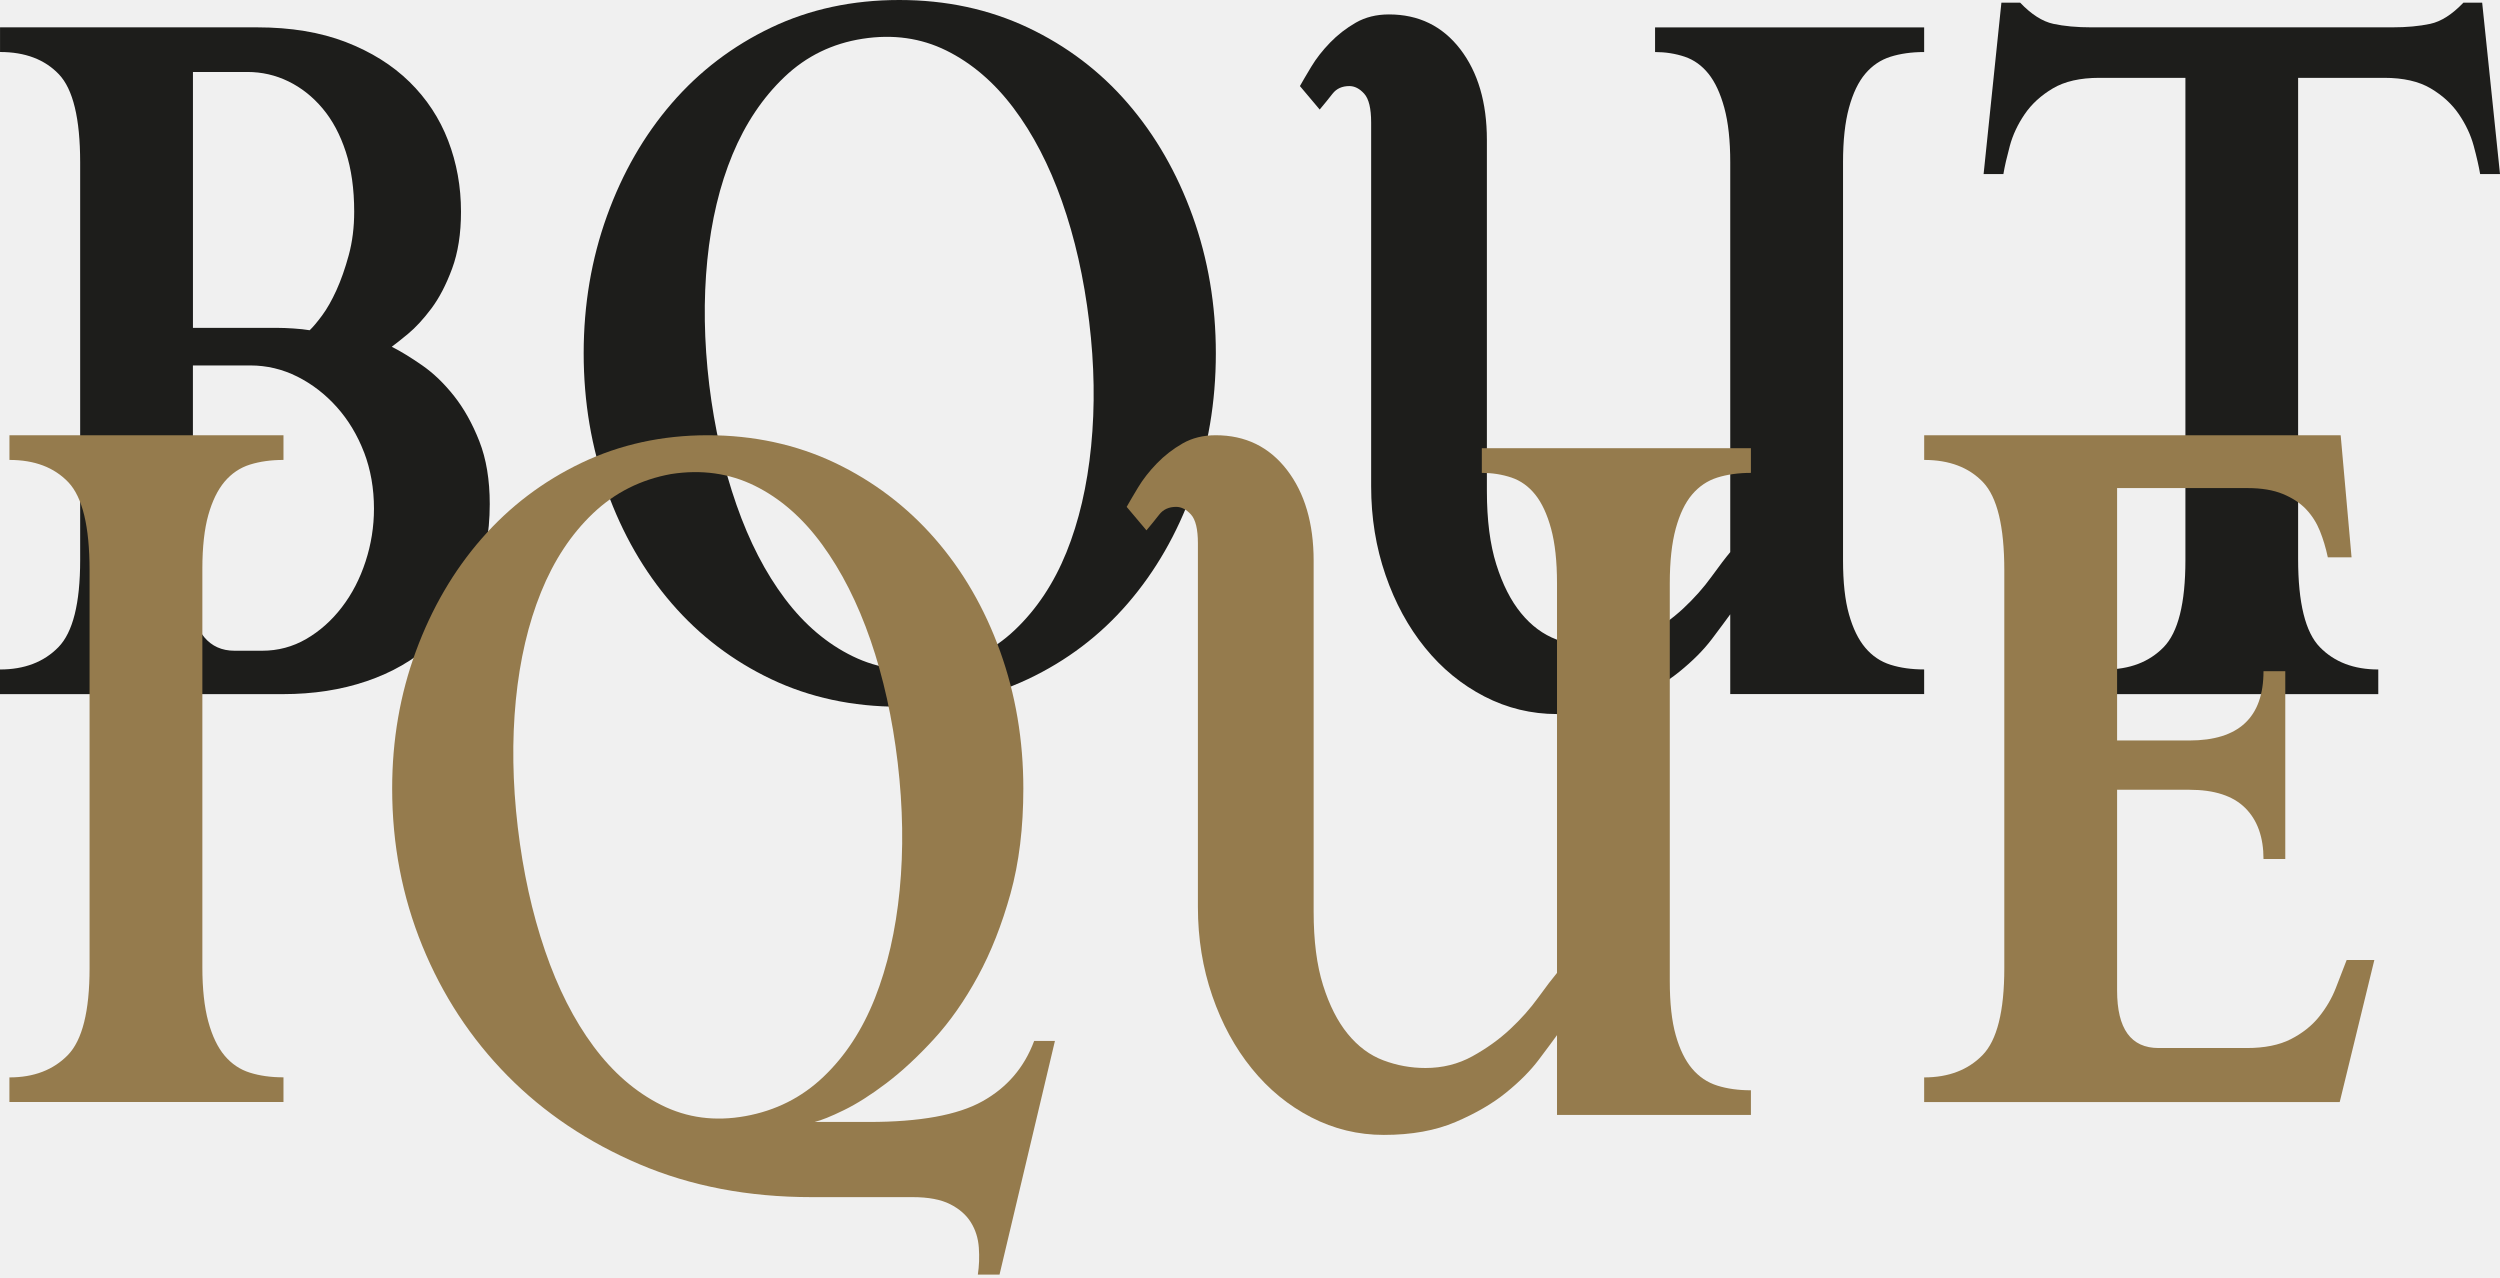
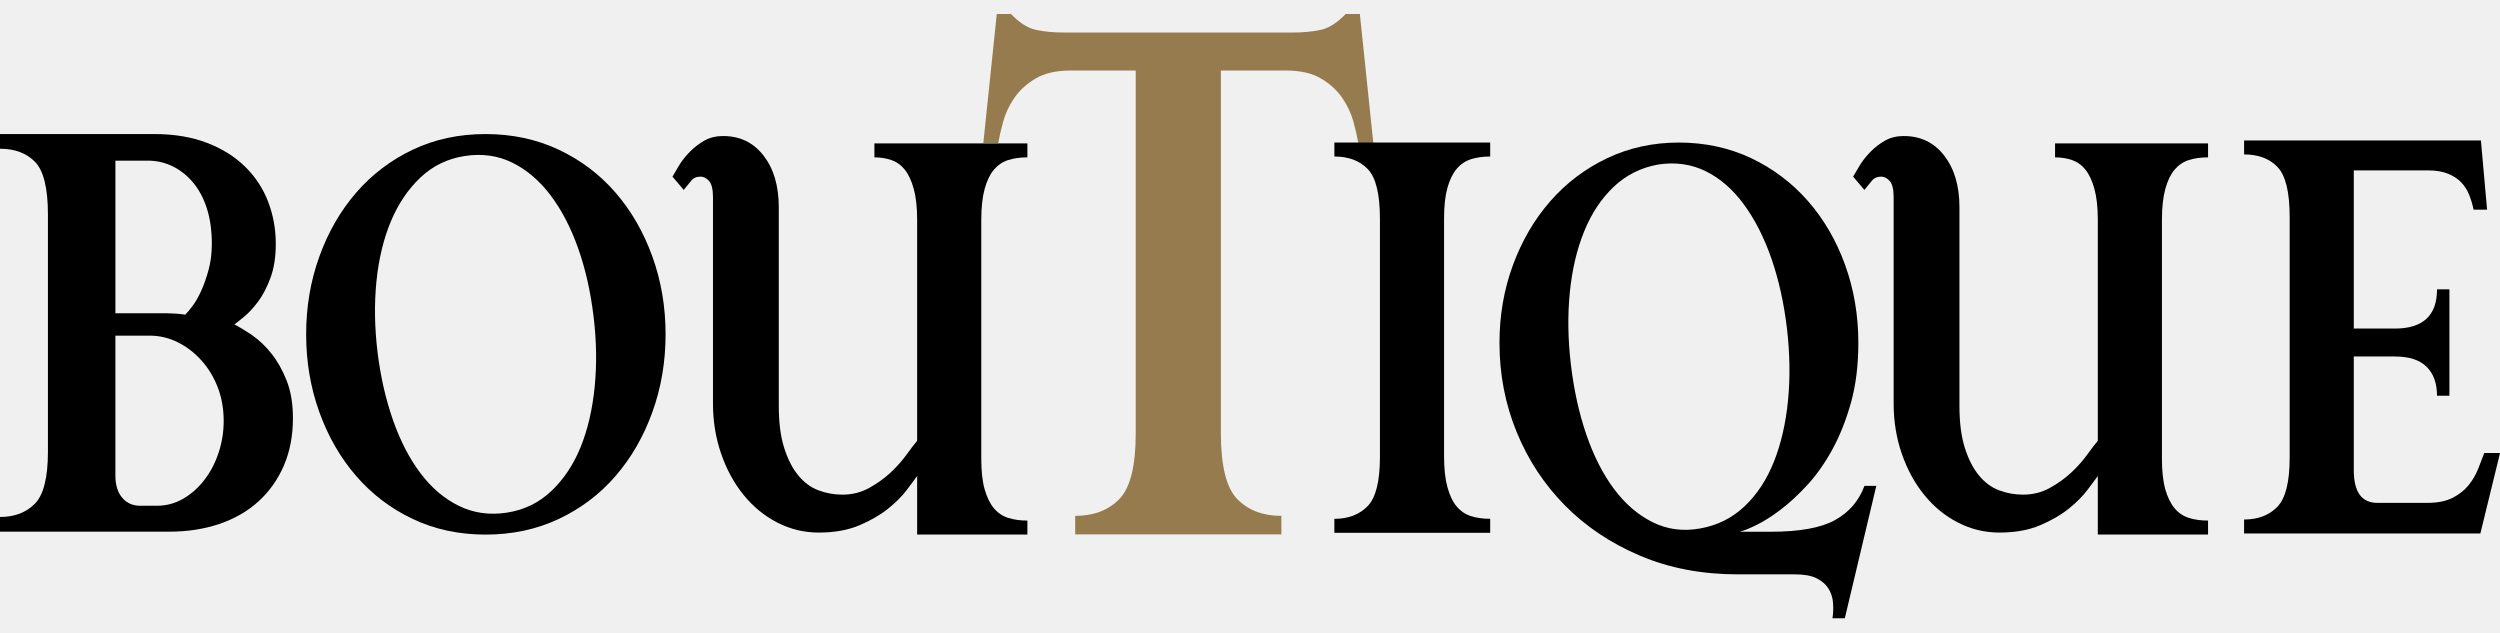
- <svg xmlns="http://www.w3.org/2000/svg" width="358" height="183" viewBox="0 0 358 183" fill="none">
-   <path d="M67.928 83.598C66.464 86.959 64.435 89.818 61.834 92.17C59.234 94.522 56.121 96.319 52.485 97.55C48.849 98.787 44.859 99.4 40.515 99.4H0V95.87C3.493 95.87 6.279 94.807 8.361 92.678C10.438 90.548 11.479 86.404 11.479 80.237V23.249C11.479 16.975 10.464 12.774 8.435 10.639C6.405 8.509 3.594 7.447 0.005 7.447V3.916H36.836C41.651 3.916 45.879 4.619 49.515 6.02C53.151 7.425 56.195 9.328 58.653 11.738C61.105 14.148 62.95 16.949 64.176 20.141C65.402 23.333 66.015 26.726 66.015 30.315C66.015 33.454 65.592 36.17 64.741 38.469C63.89 40.768 62.902 42.671 61.766 44.188C60.629 45.699 59.52 46.904 58.436 47.803C57.347 48.701 56.571 49.314 56.1 49.653C57.421 50.324 58.885 51.222 60.492 52.343C62.099 53.463 63.61 54.922 65.026 56.713C66.443 58.51 67.648 60.661 68.641 63.187C69.635 65.714 70.132 68.71 70.132 72.182C70.132 76.442 69.397 80.253 67.933 83.614L67.928 83.598ZM49.515 21.737C48.712 19.274 47.602 17.197 46.185 15.517C44.769 13.836 43.141 12.552 41.297 11.653C39.458 10.755 37.492 10.306 35.42 10.306H27.63V46.952H39.812C40.377 46.952 41.107 46.978 42.01 47.036C42.909 47.095 43.686 47.179 44.346 47.29C44.817 46.841 45.409 46.143 46.117 45.187C46.825 44.235 47.507 43.03 48.173 41.572C48.833 40.118 49.425 38.438 49.943 36.53C50.461 34.627 50.72 32.556 50.72 30.309C50.72 27.059 50.318 24.2 49.515 21.737ZM52.131 64.773C51.185 62.31 49.885 60.148 48.236 58.299C46.582 56.449 44.695 54.996 42.571 53.928C40.446 52.866 38.2 52.332 35.843 52.332H27.625V85.955C27.625 88.196 28.169 89.961 29.252 91.251C30.336 92.54 31.779 93.185 33.575 93.185H37.545C39.812 93.185 41.91 92.625 43.85 91.504C45.784 90.384 47.486 88.872 48.95 86.965C50.413 85.062 51.544 82.874 52.348 80.406C53.151 77.943 53.553 75.422 53.553 72.843C53.553 69.931 53.077 67.241 52.136 64.773H52.131Z" fill="#1D1D1B" />
-   <path d="M170.779 70.269C168.56 76.431 165.468 81.812 161.499 86.41C157.535 91.007 152.763 94.623 147.192 97.254C141.617 99.886 135.481 101.202 128.774 101.202C122.067 101.202 115.953 99.881 110.43 97.254C104.907 94.623 100.161 91.007 96.192 86.41C92.223 81.817 89.131 76.437 86.912 70.269C84.692 64.107 83.582 57.553 83.582 50.599C83.582 43.644 84.692 37.095 86.912 30.933C89.131 24.771 92.223 19.391 96.192 14.793C100.161 10.2 104.907 6.585 110.43 3.948C115.953 1.316 122.067 0 128.774 0C135.481 0 141.617 1.321 147.192 3.948C152.763 6.585 157.535 10.2 161.499 14.793C165.468 19.391 168.56 24.771 170.779 30.933C172.999 37.101 174.109 43.654 174.109 50.599C174.109 57.543 172.999 64.107 170.779 70.269ZM152.076 28.835C150.236 23.624 147.922 19.169 145.136 15.469C142.351 11.77 139.138 9.027 135.502 7.23C131.866 5.438 127.876 4.878 123.531 5.549C119.187 6.22 115.456 8.044 112.338 11.014C109.22 13.984 106.741 17.684 104.902 22.107C103.063 26.536 101.858 31.578 101.287 37.238C100.721 42.898 100.811 48.865 101.567 55.144C102.323 61.306 103.623 67.024 105.462 72.288C107.301 77.557 109.616 82.039 112.406 85.738C115.192 89.438 118.426 92.186 122.11 93.978C125.793 95.775 129.805 96.329 134.149 95.658C138.493 94.987 142.224 93.164 145.343 90.194C148.461 87.229 150.913 83.529 152.71 79.1C154.501 74.677 155.685 69.603 156.251 63.89C156.816 58.172 156.721 52.237 155.971 46.069C155.215 39.796 153.915 34.051 152.076 28.84V28.835Z" fill="#1D1D1B" />
-   <path d="M247.771 99.4V87.969C247.205 88.756 246.328 89.929 245.15 91.499C243.966 93.069 242.407 94.638 240.472 96.203C238.538 97.772 236.128 99.173 233.248 100.404C230.367 101.636 226.943 102.254 222.979 102.254C219.295 102.254 215.823 101.414 212.568 99.733C209.307 98.052 206.474 95.727 204.069 92.757C201.659 89.792 199.773 86.314 198.404 82.335C197.035 78.361 196.348 74.127 196.348 69.64V17.536C196.348 15.517 196.015 14.148 195.354 13.419C194.694 12.689 193.986 12.325 193.23 12.325C192.189 12.325 191.391 12.689 190.82 13.419C190.254 14.148 189.636 14.904 188.981 15.686L186.148 12.325C186.523 11.653 187.068 10.729 187.776 9.55C188.484 8.371 189.382 7.225 190.466 6.104C191.549 4.984 192.781 4.032 194.149 3.245C195.518 2.463 197.098 2.066 198.895 2.066C203.144 2.066 206.548 3.721 209.095 7.024C211.643 10.332 212.922 14.671 212.922 20.051V70.317C212.922 74.466 213.371 77.964 214.269 80.823C215.168 83.683 216.346 86.008 217.81 87.799C219.274 89.591 220.971 90.854 222.91 91.584C224.845 92.313 226.853 92.678 228.93 92.678C231.382 92.678 233.628 92.117 235.658 90.997C237.687 89.876 239.484 88.587 241.043 87.134C242.602 85.68 243.95 84.163 245.081 82.594C246.217 81.024 247.11 79.851 247.771 79.064V23.249C247.771 20.115 247.486 17.509 246.92 15.432C246.355 13.361 245.594 11.733 244.653 10.559C243.707 9.381 242.576 8.572 241.255 8.123C239.928 7.679 238.512 7.452 237.005 7.452V3.921H275.538V7.452C273.741 7.452 272.14 7.679 270.724 8.123C269.307 8.572 268.102 9.386 267.109 10.559C266.115 11.733 265.338 13.361 264.773 15.432C264.207 17.509 263.922 20.109 263.922 23.249V80.237C263.922 83.376 264.202 85.955 264.773 87.969C265.338 89.987 266.12 91.584 267.109 92.757C268.102 93.935 269.307 94.749 270.724 95.193C272.14 95.642 273.747 95.864 275.538 95.864V99.395H247.771V99.4Z" fill="#1D1D1B" />
-   <path d="M355.157 24.929C354.966 23.809 354.66 22.466 354.237 20.897C353.814 19.327 353.101 17.816 352.112 16.357C351.119 14.904 349.777 13.667 348.075 12.658C346.373 11.648 344.153 11.146 341.416 11.146H329.091V80.068C329.091 86.346 330.127 90.548 332.209 92.678C334.286 94.807 337.071 95.87 340.57 95.87V99.4H301.472V95.87C304.965 95.87 307.75 94.807 309.833 92.678C311.91 90.548 312.951 86.404 312.951 80.237V11.146H300.626C297.888 11.146 295.669 11.648 293.967 12.658C292.265 13.667 290.923 14.898 289.929 16.357C288.936 17.816 288.228 19.327 287.805 20.897C287.382 22.466 287.07 23.814 286.885 24.929H284.052L286.6 0.386H289.29C290.896 2.066 292.477 3.076 294.036 3.414C295.595 3.752 297.413 3.916 299.49 3.916H342.557C344.634 3.916 346.452 3.747 348.011 3.414C349.57 3.081 351.151 2.066 352.757 0.386H355.447L358 24.929H355.167H355.157Z" fill="#1D1D1B" />
-   <path d="M1.348 157.815V154.285C4.841 154.285 7.626 153.222 9.709 151.093C11.786 148.963 12.827 144.819 12.827 138.652V81.664C12.827 75.39 11.812 71.189 9.783 69.054C7.753 66.924 4.942 65.862 1.353 65.862V62.331H40.594V65.862C38.797 65.862 37.196 66.089 35.779 66.533C34.363 66.982 33.158 67.796 32.164 68.969C31.171 70.148 30.394 71.744 29.828 73.757C29.263 75.771 28.978 78.355 28.978 81.489V138.477C28.978 141.617 29.263 144.222 29.828 146.294C30.394 148.371 31.176 149.993 32.164 151.167C33.158 152.345 34.358 153.159 35.779 153.603C37.196 154.052 38.802 154.274 40.594 154.274V157.805H1.348V157.815Z" fill="#957B4D" />
-   <path d="M143.144 182.522H140.026C140.216 181.286 140.264 180.001 140.169 178.659C140.073 177.311 139.693 176.106 139.032 175.044C138.372 173.977 137.378 173.11 136.057 172.439C134.73 171.767 132.939 171.429 130.671 171.429H116.222C107.153 171.429 98.94 169.86 91.573 166.72C84.206 163.581 77.901 159.353 72.658 154.026C67.415 148.704 63.356 142.51 60.476 135.449C57.596 128.388 56.158 120.884 56.158 112.924C56.158 105.975 57.289 99.421 59.557 93.259C61.824 87.097 64.963 81.716 68.98 77.119C72.991 72.526 77.763 68.911 83.286 66.274C88.809 63.642 94.834 62.326 101.35 62.326C107.867 62.326 114.029 63.647 119.557 66.274C125.08 68.911 129.852 72.526 133.864 77.119C137.875 81.716 140.993 87.097 143.213 93.259C145.432 99.427 146.542 105.98 146.542 112.924C146.542 118.532 145.929 123.547 144.703 127.971C143.472 132.4 141.918 136.347 140.026 139.82C138.134 143.297 136.036 146.294 133.721 148.815C131.406 151.336 129.139 153.439 126.919 155.12C124.699 156.8 122.67 158.09 120.825 158.983C118.986 159.882 117.591 160.442 116.645 160.664H124.435C131.707 160.664 137.114 159.686 140.655 157.72C144.196 155.759 146.674 152.874 148.091 149.063H151.066L143.133 182.517L143.144 182.522ZM124.657 91.663C122.818 86.341 120.503 81.775 117.718 77.964C114.933 74.154 111.719 71.353 108.083 69.561C104.447 67.769 100.457 67.209 96.113 67.88C91.769 68.668 88.037 70.544 84.919 73.514C81.801 76.484 79.322 80.237 77.483 84.776C75.644 89.316 74.439 94.469 73.868 100.24C73.303 106.012 73.393 112.089 74.148 118.479C74.904 124.868 76.204 130.751 78.043 136.131C79.883 141.511 82.198 146.077 84.988 149.829C87.773 153.587 91.008 156.388 94.691 158.233C98.375 160.082 102.386 160.616 106.73 159.829C111.075 159.047 114.806 157.17 117.924 154.195C121.042 151.225 123.494 147.472 125.291 142.933C127.083 138.393 128.267 133.24 128.832 127.469C129.398 121.697 129.303 115.62 128.552 109.23C127.796 102.841 126.496 96.99 124.657 91.663Z" fill="#957B4D" />
-   <path d="M222.963 159.665V148.233C222.398 149.021 221.52 150.194 220.342 151.764C219.158 153.333 217.599 154.903 215.665 156.467C213.73 158.037 211.32 159.438 208.44 160.669C205.56 161.9 202.135 162.519 198.171 162.519C194.488 162.519 191.015 161.678 187.76 159.998C184.499 158.317 181.666 155.992 179.262 153.022C176.852 150.057 174.965 146.579 173.596 142.6C172.227 138.625 171.54 134.392 171.54 129.905V77.795C171.54 75.776 171.207 74.407 170.547 73.678C169.886 72.949 169.178 72.584 168.422 72.584C167.381 72.584 166.583 72.949 166.012 73.678C165.447 74.407 164.828 75.163 164.173 75.945L161.34 72.584C161.715 71.913 162.26 70.988 162.968 69.809C163.676 68.631 164.575 67.484 165.658 66.364C166.741 65.243 167.973 64.292 169.342 63.504C170.711 62.722 172.291 62.326 174.088 62.326C178.337 62.326 181.74 63.98 184.288 67.283C186.835 70.592 188.114 74.931 188.114 80.311V130.576C188.114 134.725 188.563 138.224 189.462 141.083C190.36 143.942 191.539 146.267 193.003 148.059C194.467 149.851 196.163 151.114 198.103 151.843C200.037 152.572 202.045 152.937 204.122 152.937C206.574 152.937 208.821 152.377 210.85 151.256C212.879 150.136 214.676 148.846 216.235 147.393C217.794 145.94 219.142 144.423 220.273 142.853C221.409 141.284 222.303 140.11 222.963 139.323V83.513C222.963 80.379 222.678 77.774 222.112 75.697C221.547 73.625 220.786 71.997 219.845 70.824C218.899 69.646 217.768 68.837 216.447 68.388C215.12 67.944 213.704 67.717 212.198 67.717V64.186H250.731V67.717C248.934 67.717 247.332 67.944 245.916 68.388C244.5 68.837 243.295 69.651 242.301 70.824C241.307 71.997 240.531 73.625 239.965 75.697C239.4 77.774 239.114 80.374 239.114 83.513V140.501C239.114 143.641 239.394 146.22 239.965 148.233C240.531 150.252 241.313 151.848 242.301 153.022C243.289 154.195 244.5 155.014 245.916 155.458C247.332 155.907 248.939 156.129 250.731 156.129V159.66H222.963V159.665Z" fill="#957B4D" />
-   <path d="M335.037 157.815H275.538V154.285C279.032 154.285 281.817 153.222 283.899 151.093C285.976 148.963 287.017 144.819 287.017 138.652V81.664C287.017 75.39 286.003 71.189 283.973 69.054C281.944 66.924 279.132 65.862 275.543 65.862V62.331H335.185L336.744 79.814H333.345C333.06 78.472 332.685 77.208 332.209 76.03C331.734 74.851 331.078 73.821 330.227 72.922C329.376 72.024 328.267 71.3 326.898 70.734C325.529 70.174 323.854 69.894 321.866 69.894H303.168V106.038H313.511C320.593 106.038 324.134 102.735 324.134 96.118H327.252V123.013H324.134C324.134 119.879 323.262 117.438 321.512 115.699C319.763 113.96 317.099 113.094 313.511 113.094H303.168V141.839C303.168 147.33 305.15 150.078 309.119 150.078H321.729C324.282 150.078 326.38 149.655 328.034 148.815C329.683 147.974 331.031 146.912 332.072 145.623C333.108 144.333 333.911 142.964 334.482 141.506C335.047 140.052 335.565 138.705 336.041 137.473H340.005L335.047 157.815H335.037Z" fill="#957B4D" />
+ <svg xmlns="http://www.w3.org/2000/svg" width="518" height="131" viewBox="0 0 518 131" fill="none">
+   <g clip-path="url(#clip0_836_126)">
+     <path d="M135.168 85.402C133.342 90.455 130.799 94.867 127.534 98.638C124.273 102.408 120.347 105.373 115.764 107.531C111.177 109.69 106.13 110.769 100.612 110.769C95.095 110.769 90.064 109.685 85.521 107.531C80.978 105.373 77.073 102.408 73.808 98.638C70.543 94.872 67.999 90.46 66.173 85.402C64.347 80.348 63.434 74.974 63.434 69.271C63.434 63.567 64.347 58.197 66.173 53.144C67.999 48.09 70.543 43.678 73.808 39.908C77.073 36.141 80.978 33.177 85.521 31.014C90.064 28.856 95.095 27.777 100.612 27.777C106.13 27.777 111.177 28.86 115.764 31.014C120.347 33.177 124.273 36.141 127.534 39.908C130.799 43.678 133.342 48.09 135.168 53.144C136.995 58.202 137.908 63.576 137.908 69.271C137.908 74.966 136.995 80.348 135.168 85.402ZM119.782 51.419C118.269 47.145 116.364 43.492 114.073 40.458C111.782 37.424 109.138 35.175 106.147 33.701C103.156 32.232 99.873 31.773 96.299 32.323C92.725 32.873 89.656 34.369 87.091 36.804C84.525 39.24 82.486 42.274 80.973 45.902C79.46 49.533 78.469 53.668 77.999 58.31C77.534 62.952 77.608 67.845 78.23 72.993C78.852 78.047 79.921 82.736 81.434 87.053C82.947 91.374 84.852 95.049 87.147 98.083C89.438 101.117 92.099 103.371 95.13 104.84C98.16 106.313 101.46 106.769 105.034 106.218C108.608 105.668 111.677 104.172 114.243 101.737C116.808 99.305 118.825 96.272 120.303 92.64C121.777 89.012 122.751 84.851 123.216 80.166C123.682 75.477 123.603 70.61 122.986 65.552C122.364 60.407 121.295 55.697 119.782 51.423V51.419Z" fill="black" />
+     <path d="M190.033 110.764V98.634C189.568 99.279 188.846 100.241 187.877 101.529C186.903 102.816 185.62 104.103 184.029 105.386C182.438 106.673 180.455 107.822 178.085 108.831C175.716 109.841 172.899 110.348 169.638 110.348C166.607 110.348 163.751 109.659 161.073 108.281C158.39 106.903 156.06 104.996 154.081 102.56C152.099 100.129 150.547 97.277 149.42 94.013C148.294 90.754 147.729 87.283 147.729 83.603V40.87C147.729 39.214 147.455 38.092 146.912 37.494C146.368 36.895 145.786 36.596 145.164 36.596C144.307 36.596 143.651 36.895 143.181 37.494C142.716 38.092 142.207 38.711 141.668 39.353L139.338 36.596C139.647 36.046 140.094 35.288 140.677 34.321C141.26 33.355 141.999 32.414 142.89 31.495C143.781 30.576 144.794 29.796 145.92 29.151C147.047 28.509 148.347 28.184 149.825 28.184C153.32 28.184 156.12 29.541 158.216 32.249C160.312 34.962 161.364 38.521 161.364 42.933V84.154C161.364 87.556 161.733 90.425 162.473 92.77C163.212 95.114 164.181 97.021 165.386 98.49C166.59 99.96 167.986 100.996 169.581 101.594C171.172 102.192 172.825 102.491 174.533 102.491C176.551 102.491 178.398 102.031 180.068 101.113C181.738 100.194 183.216 99.136 184.498 97.945C185.781 96.753 186.89 95.509 187.82 94.222C188.755 92.934 189.49 91.972 190.033 91.326V45.559C190.033 42.989 189.798 40.852 189.333 39.149C188.868 37.45 188.242 36.115 187.468 35.153C186.69 34.187 185.759 33.524 184.672 33.155C183.581 32.791 182.416 32.605 181.177 32.605V29.71H212.876V32.605C211.398 32.605 210.081 32.791 208.916 33.155C207.75 33.524 206.759 34.191 205.942 35.153C205.124 36.12 204.485 37.45 204.02 39.149C203.555 40.852 203.32 42.985 203.32 45.559V95.049C203.32 97.624 203.55 99.739 204.02 101.39C204.49 103.041 205.129 104.354 205.942 105.317C206.759 106.283 207.75 106.951 208.916 107.315C210.081 107.683 211.403 107.865 212.876 107.865V110.76H190.033V110.764Z" fill="black" />
+     <path d="M434.666 110.764V98.634C434.201 99.279 433.479 100.241 432.509 101.529C431.536 102.816 430.253 104.103 428.662 105.386C427.07 106.673 425.088 107.822 422.718 108.831C420.349 109.841 417.531 110.348 414.27 110.348C411.24 110.348 408.384 109.659 405.705 108.281C403.023 106.903 400.692 104.996 398.714 102.56C396.731 100.129 395.179 97.277 394.053 94.013C392.927 90.754 392.362 87.283 392.362 83.603V40.87C392.362 39.214 392.088 38.092 391.545 37.494C391.001 36.895 390.418 36.596 389.797 36.596C388.94 36.596 388.284 36.895 387.814 37.494C387.349 38.092 386.84 38.711 386.301 39.353L383.971 36.596C384.279 36.046 384.727 35.288 385.31 34.321C385.892 33.355 386.632 32.414 387.523 31.495C388.414 30.576 389.427 29.796 390.553 29.151C391.679 28.509 392.979 28.184 394.458 28.184C397.953 28.184 400.753 29.541 402.849 32.249C404.944 34.962 405.997 38.521 405.997 42.933V84.154C405.997 87.556 406.366 90.425 407.105 92.77C407.844 95.114 408.814 97.021 410.018 98.49C411.223 99.96 412.618 100.996 414.214 101.594C415.805 102.192 417.457 102.491 419.166 102.491C421.183 102.491 423.031 102.031 424.701 101.113C426.37 100.194 427.849 99.136 429.131 97.945C430.414 96.753 431.522 95.509 432.453 94.222C433.388 92.934 434.122 91.972 434.666 91.326V45.559C434.666 42.989 434.431 40.852 433.966 39.149C433.501 37.45 432.875 36.115 432.101 35.153C431.322 34.187 430.392 33.524 429.305 33.155C428.214 32.791 427.049 32.605 425.809 32.605V29.71H457.509V32.605C456.031 32.605 454.714 32.791 453.548 33.155C452.383 33.524 451.392 34.191 450.574 35.153C449.757 36.12 449.118 37.45 448.653 39.149C448.188 40.852 447.953 42.985 447.953 45.559V95.049C447.953 97.624 448.183 99.739 448.653 101.39C449.122 103.041 449.761 104.354 450.574 105.317C451.392 106.283 452.383 106.951 453.548 107.315C454.714 107.683 456.035 107.865 457.509 107.865V110.76H434.666V110.764Z" fill="black" />
+     <path d="M281.441 29.627C281.232 28.41 280.898 26.945 280.437 25.233C279.972 23.525 279.198 21.878 278.115 20.288C277.032 18.701 275.563 17.358 273.702 16.261C271.846 15.16 269.419 14.614 266.428 14.614H252.963V89.684C252.963 96.519 254.098 101.1 256.367 103.414C258.637 105.733 261.68 106.89 265.502 106.89V110.734H222.781V106.89C226.598 106.89 229.642 105.733 231.915 103.414C234.185 101.095 235.32 96.579 235.32 89.866V14.614H221.855C218.859 14.614 216.437 15.165 214.581 16.261C212.724 17.358 211.255 18.706 210.168 20.288C209.085 21.874 208.311 23.525 207.846 25.233C207.381 26.945 207.046 28.41 206.842 29.627H203.746L206.533 2.895H209.472C211.224 4.728 212.955 5.825 214.659 6.193C216.363 6.562 218.346 6.744 220.62 6.744H267.676C269.946 6.744 271.932 6.562 273.637 6.193C275.341 5.825 277.067 4.728 278.824 2.895H281.763L284.55 29.627H281.454H281.441Z" fill="#957B4D" />
+     <path d="M276.48 110.4V107.505C279.354 107.505 281.645 106.634 283.358 104.888C285.067 103.141 285.924 99.743 285.924 94.685V45.39C285.924 40.246 285.089 36.8 283.419 35.049C281.75 33.303 279.437 32.431 276.485 32.431V29.536H308.767V32.431C307.289 32.431 305.971 32.618 304.806 32.982C303.641 33.35 302.65 34.018 301.832 34.98C301.015 35.946 300.376 37.255 299.91 38.907C299.445 40.558 299.21 42.677 299.21 45.247V94.542C299.21 97.117 299.445 99.253 299.91 100.952C300.376 102.656 301.019 103.986 301.832 104.948C302.65 105.915 303.637 106.582 304.806 106.946C305.971 107.315 307.293 107.497 308.767 107.497V110.392H276.485L276.48 110.4Z" fill="black" />
+     <path d="M382.253 128.105H379.688C379.845 127.091 379.884 126.038 379.805 124.937C379.727 123.832 379.414 122.843 378.871 121.972C378.327 121.097 377.51 120.386 376.423 119.836C375.332 119.285 373.858 119.008 371.993 119.008H360.106C352.645 119.008 345.888 117.721 339.828 115.146C333.767 112.572 328.58 109.105 324.267 104.736C319.954 100.372 316.615 95.292 314.245 89.502C311.876 83.712 310.693 77.557 310.693 71.03C310.693 65.331 311.623 59.957 313.489 54.903C315.354 49.85 317.936 45.438 321.241 41.667C324.541 37.901 328.467 34.937 333.01 32.774C337.554 30.616 342.51 29.536 347.871 29.536C353.232 29.536 358.301 30.62 362.849 32.774C367.393 34.937 371.319 37.901 374.619 41.667C377.919 45.438 380.484 49.85 382.31 54.903C384.136 59.961 385.049 65.335 385.049 71.03C385.049 75.629 384.545 79.742 383.536 83.369C382.523 87.001 381.245 90.239 379.688 93.086C378.132 95.938 376.405 98.395 374.501 100.463C372.597 102.53 370.732 104.255 368.906 105.633C367.079 107.011 365.41 108.069 363.893 108.801C362.38 109.538 361.232 109.997 360.453 110.179H366.862C372.845 110.179 377.292 109.378 380.205 107.765C383.118 106.157 385.158 103.791 386.323 100.666H388.771L382.245 128.101L382.253 128.105ZM367.045 53.594C365.532 49.23 363.627 45.486 361.336 42.361C359.045 39.236 356.401 36.939 353.41 35.47C350.419 34 347.136 33.541 343.562 34.091C339.988 34.737 336.919 36.276 334.354 38.711C331.788 41.147 329.749 44.224 328.236 47.947C326.723 51.67 325.732 55.896 325.262 60.629C324.797 65.361 324.871 70.345 325.493 75.585C326.115 80.825 327.184 85.649 328.697 90.061C330.21 94.473 332.115 98.218 334.41 101.295C336.701 104.376 339.362 106.673 342.393 108.186C345.423 109.703 348.723 110.14 352.297 109.495C355.871 108.853 358.94 107.315 361.506 104.875C364.071 102.439 366.088 99.362 367.566 95.639C369.04 91.916 370.014 87.69 370.479 82.957C370.945 78.225 370.866 73.241 370.249 68.001C369.627 62.761 368.558 57.963 367.045 53.594Z" fill="black" />
+     <path d="M513.922 110.539H464.974V107.644C467.848 107.644 470.14 106.773 471.853 105.026C473.561 103.28 474.418 99.882 474.418 94.824V44.957C474.418 39.812 473.583 36.367 471.913 34.616C470.244 32.869 467.931 31.998 464.979 31.998V29.103H514.044L515.326 43.44H512.53C512.296 42.339 511.987 41.303 511.596 40.337C511.204 39.37 510.665 38.525 509.965 37.788C509.265 37.051 508.352 36.458 507.226 35.994C506.1 35.535 504.722 35.305 503.087 35.305H487.705V68.079H496.213C502.039 68.079 504.952 65.37 504.952 59.944H507.518V82H504.952C504.952 79.43 504.235 77.427 502.796 76.001C501.357 74.575 499.165 73.865 496.213 73.865H487.705V97.437C487.705 101.94 489.335 104.194 492.6 104.194H502.974C505.074 104.194 506.8 103.847 508.161 103.158C509.518 102.469 510.626 101.598 511.483 100.541C512.335 99.483 512.996 98.361 513.465 97.164C513.93 95.972 514.357 94.867 514.748 93.858H518.009L513.931 110.539H513.922Z" fill="black" />
+     <path d="M58.795 96.527C57.526 99.427 55.769 101.893 53.521 103.925C51.273 105.958 48.574 107.505 45.43 108.567C42.282 109.633 38.83 110.162 35.069 110.162H0V107.115C3.022 107.115 5.435 106.196 7.235 104.359C9.03 102.526 9.93 98.946 9.93 93.623V44.454C9.93 39.041 9.052 35.413 7.296 33.576C5.535 31.742 3.104 30.819 0 30.819V27.772H31.882C36.052 27.772 39.708 28.379 42.856 29.584C46.004 30.793 48.639 32.436 50.765 34.516C52.891 36.596 54.482 39.011 55.547 41.767C56.608 44.523 57.143 47.449 57.143 50.543C57.143 53.252 56.773 55.597 56.039 57.577C55.304 59.562 54.443 61.205 53.465 62.51C52.482 63.814 51.521 64.854 50.582 65.626C49.643 66.401 48.969 66.93 48.56 67.221C49.704 67.801 50.969 68.577 52.36 69.539C53.747 70.506 55.056 71.767 56.282 73.31C57.508 74.857 58.552 76.716 59.408 78.892C60.265 81.068 60.695 83.655 60.695 86.65C60.695 90.325 60.06 93.61 58.795 96.514V96.527ZM42.856 43.15C42.16 41.026 41.2 39.231 39.974 37.784C38.748 36.332 37.339 35.223 35.743 34.447C34.148 33.675 32.452 33.285 30.656 33.285H23.913V64.906H34.456C34.947 64.906 35.578 64.932 36.356 64.98C37.13 65.032 37.808 65.101 38.378 65.197C38.787 64.811 39.295 64.204 39.908 63.381C40.521 62.562 41.113 61.521 41.687 60.264C42.256 59.008 42.769 57.56 43.217 55.913C43.665 54.271 43.891 52.481 43.891 50.548C43.891 47.743 43.543 45.278 42.847 43.15H42.856ZM45.126 80.279C44.308 78.155 43.182 76.292 41.752 74.697C40.321 73.102 38.687 71.845 36.847 70.926C35.008 70.007 33.065 69.548 31.021 69.548H23.909V98.555C23.909 100.489 24.378 102.014 25.317 103.124C26.256 104.237 27.504 104.792 29.056 104.792H32.491C34.452 104.792 36.269 104.311 37.947 103.34C39.621 102.374 41.095 101.069 42.361 99.422C43.626 97.78 44.608 95.894 45.304 93.766C46 91.643 46.347 89.467 46.347 87.239C46.347 84.726 45.939 82.407 45.121 80.279H45.126Z" fill="black" />
+   </g>
+   <defs>
+     <clipPath id="clip0_836_126">
+       <rect width="518" height="131" fill="white" />
+     </clipPath>
+   </defs>
</svg>
